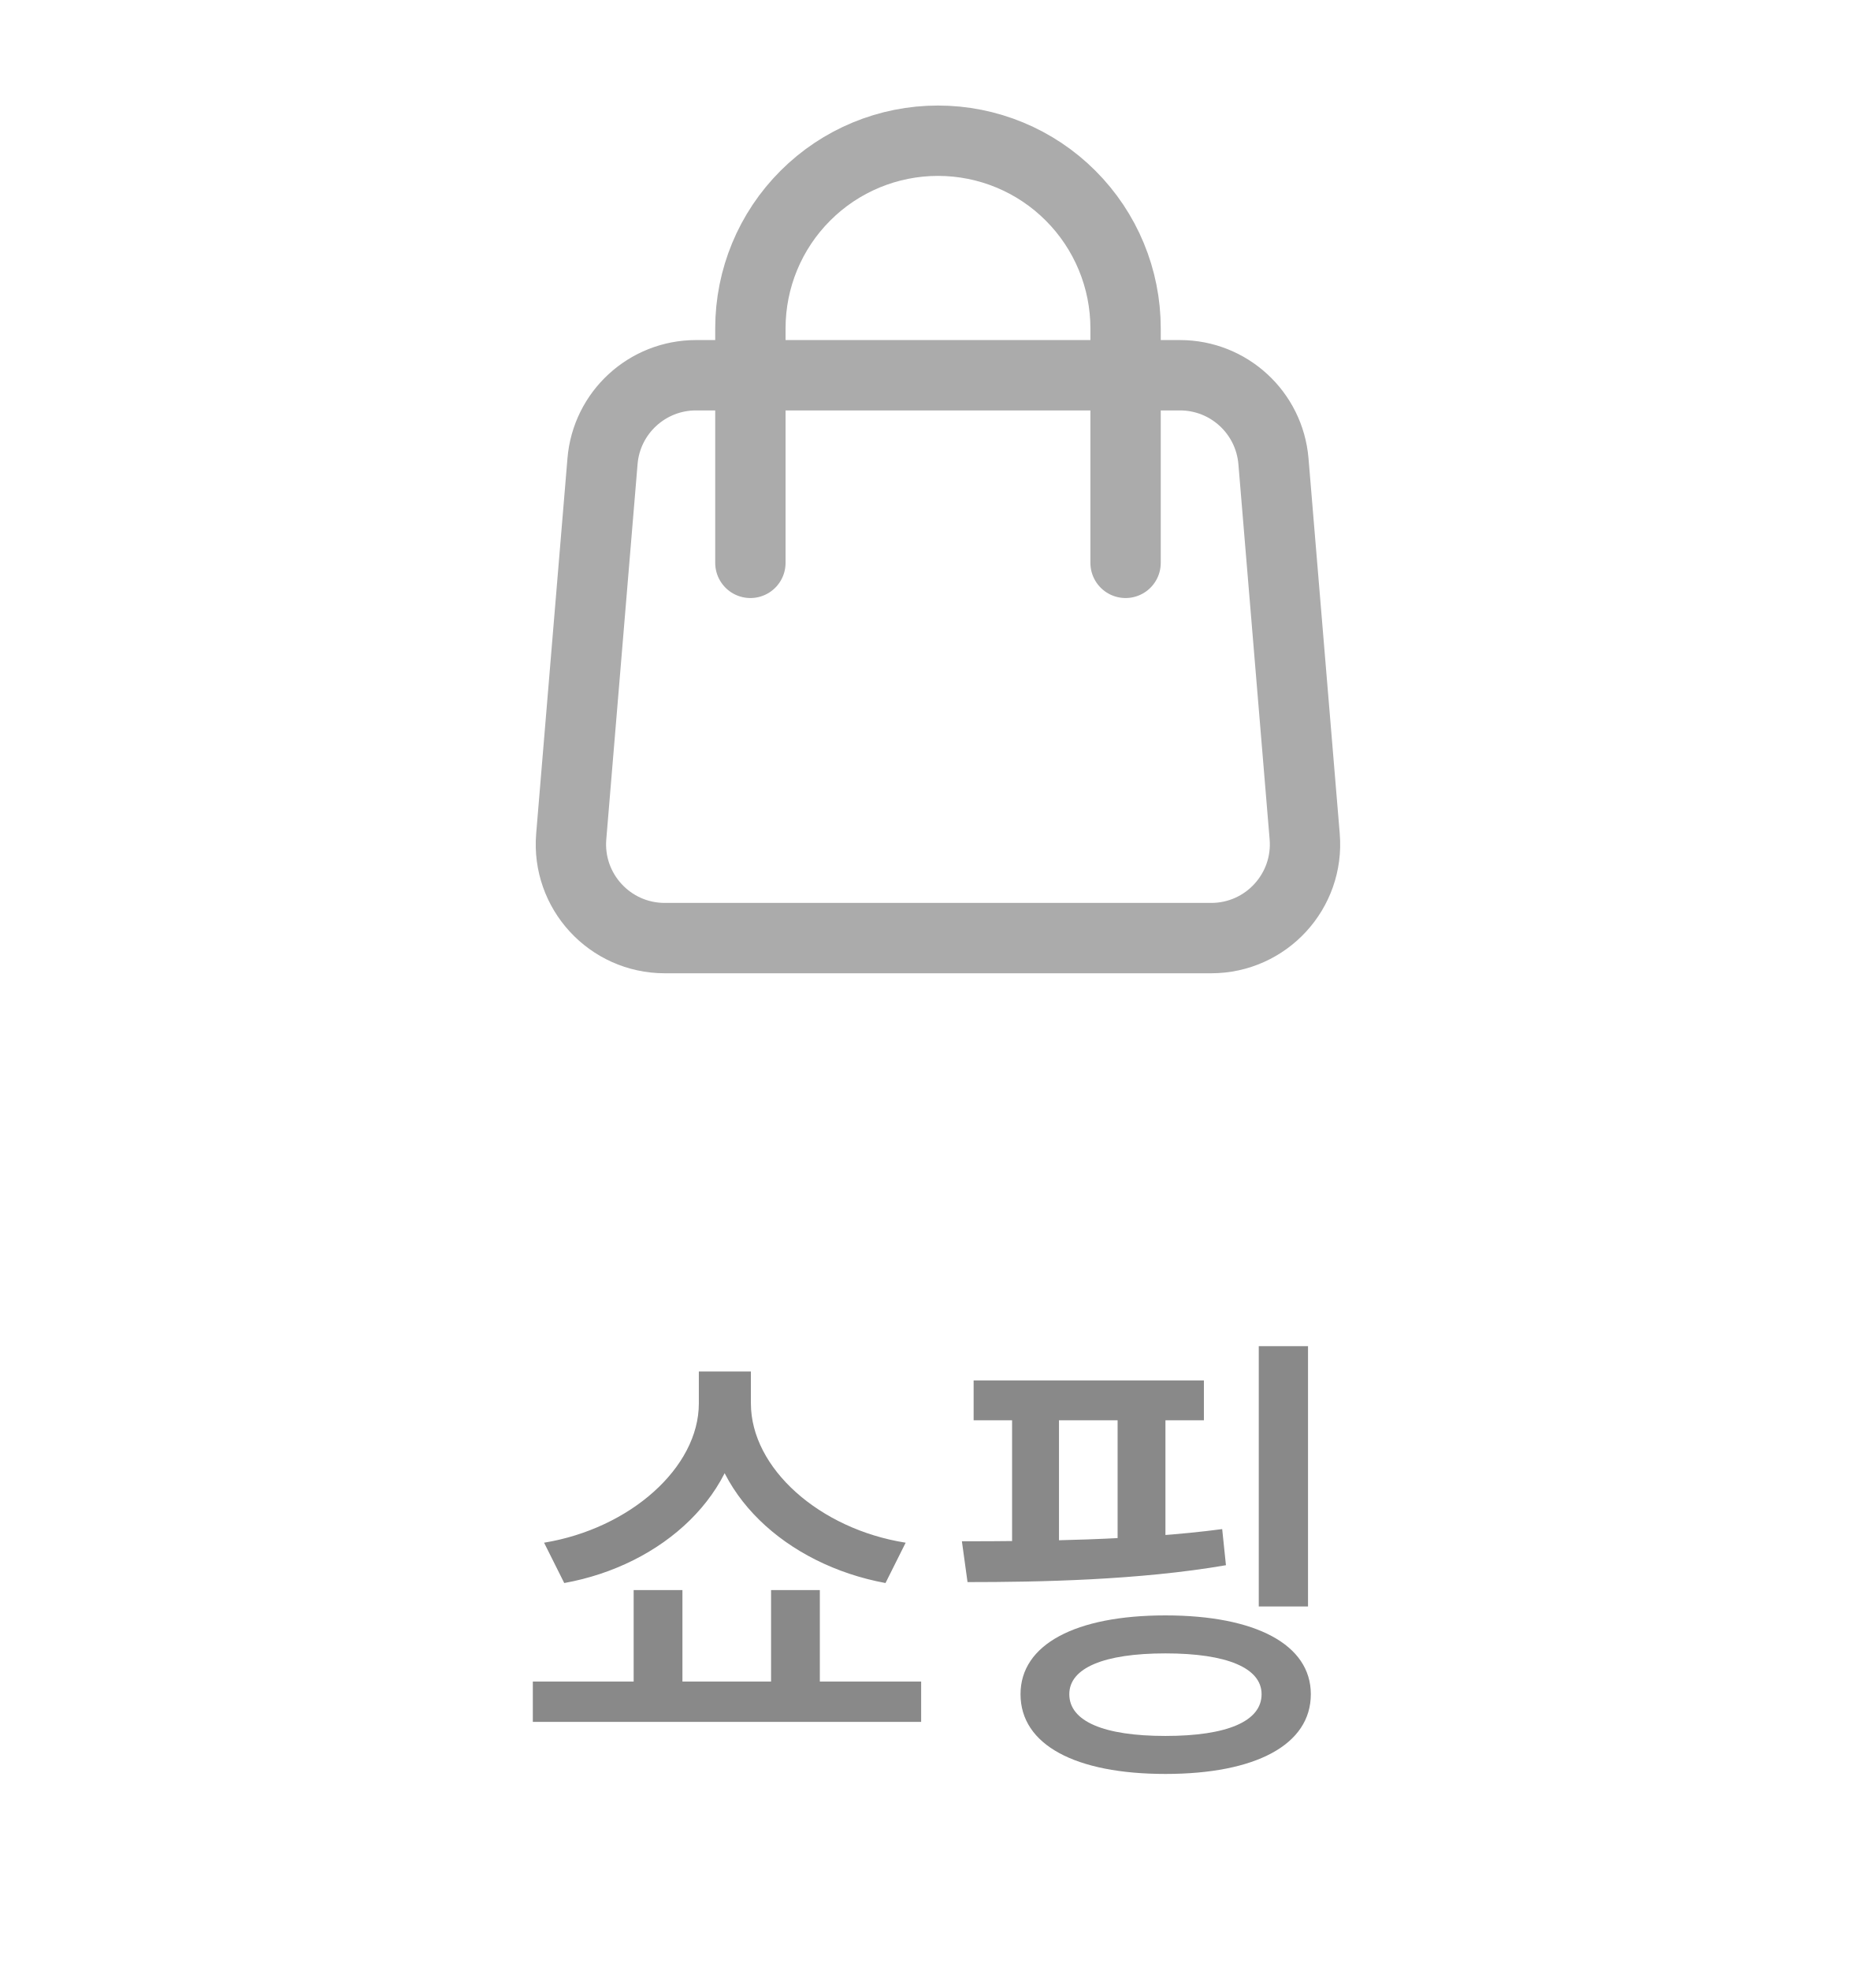
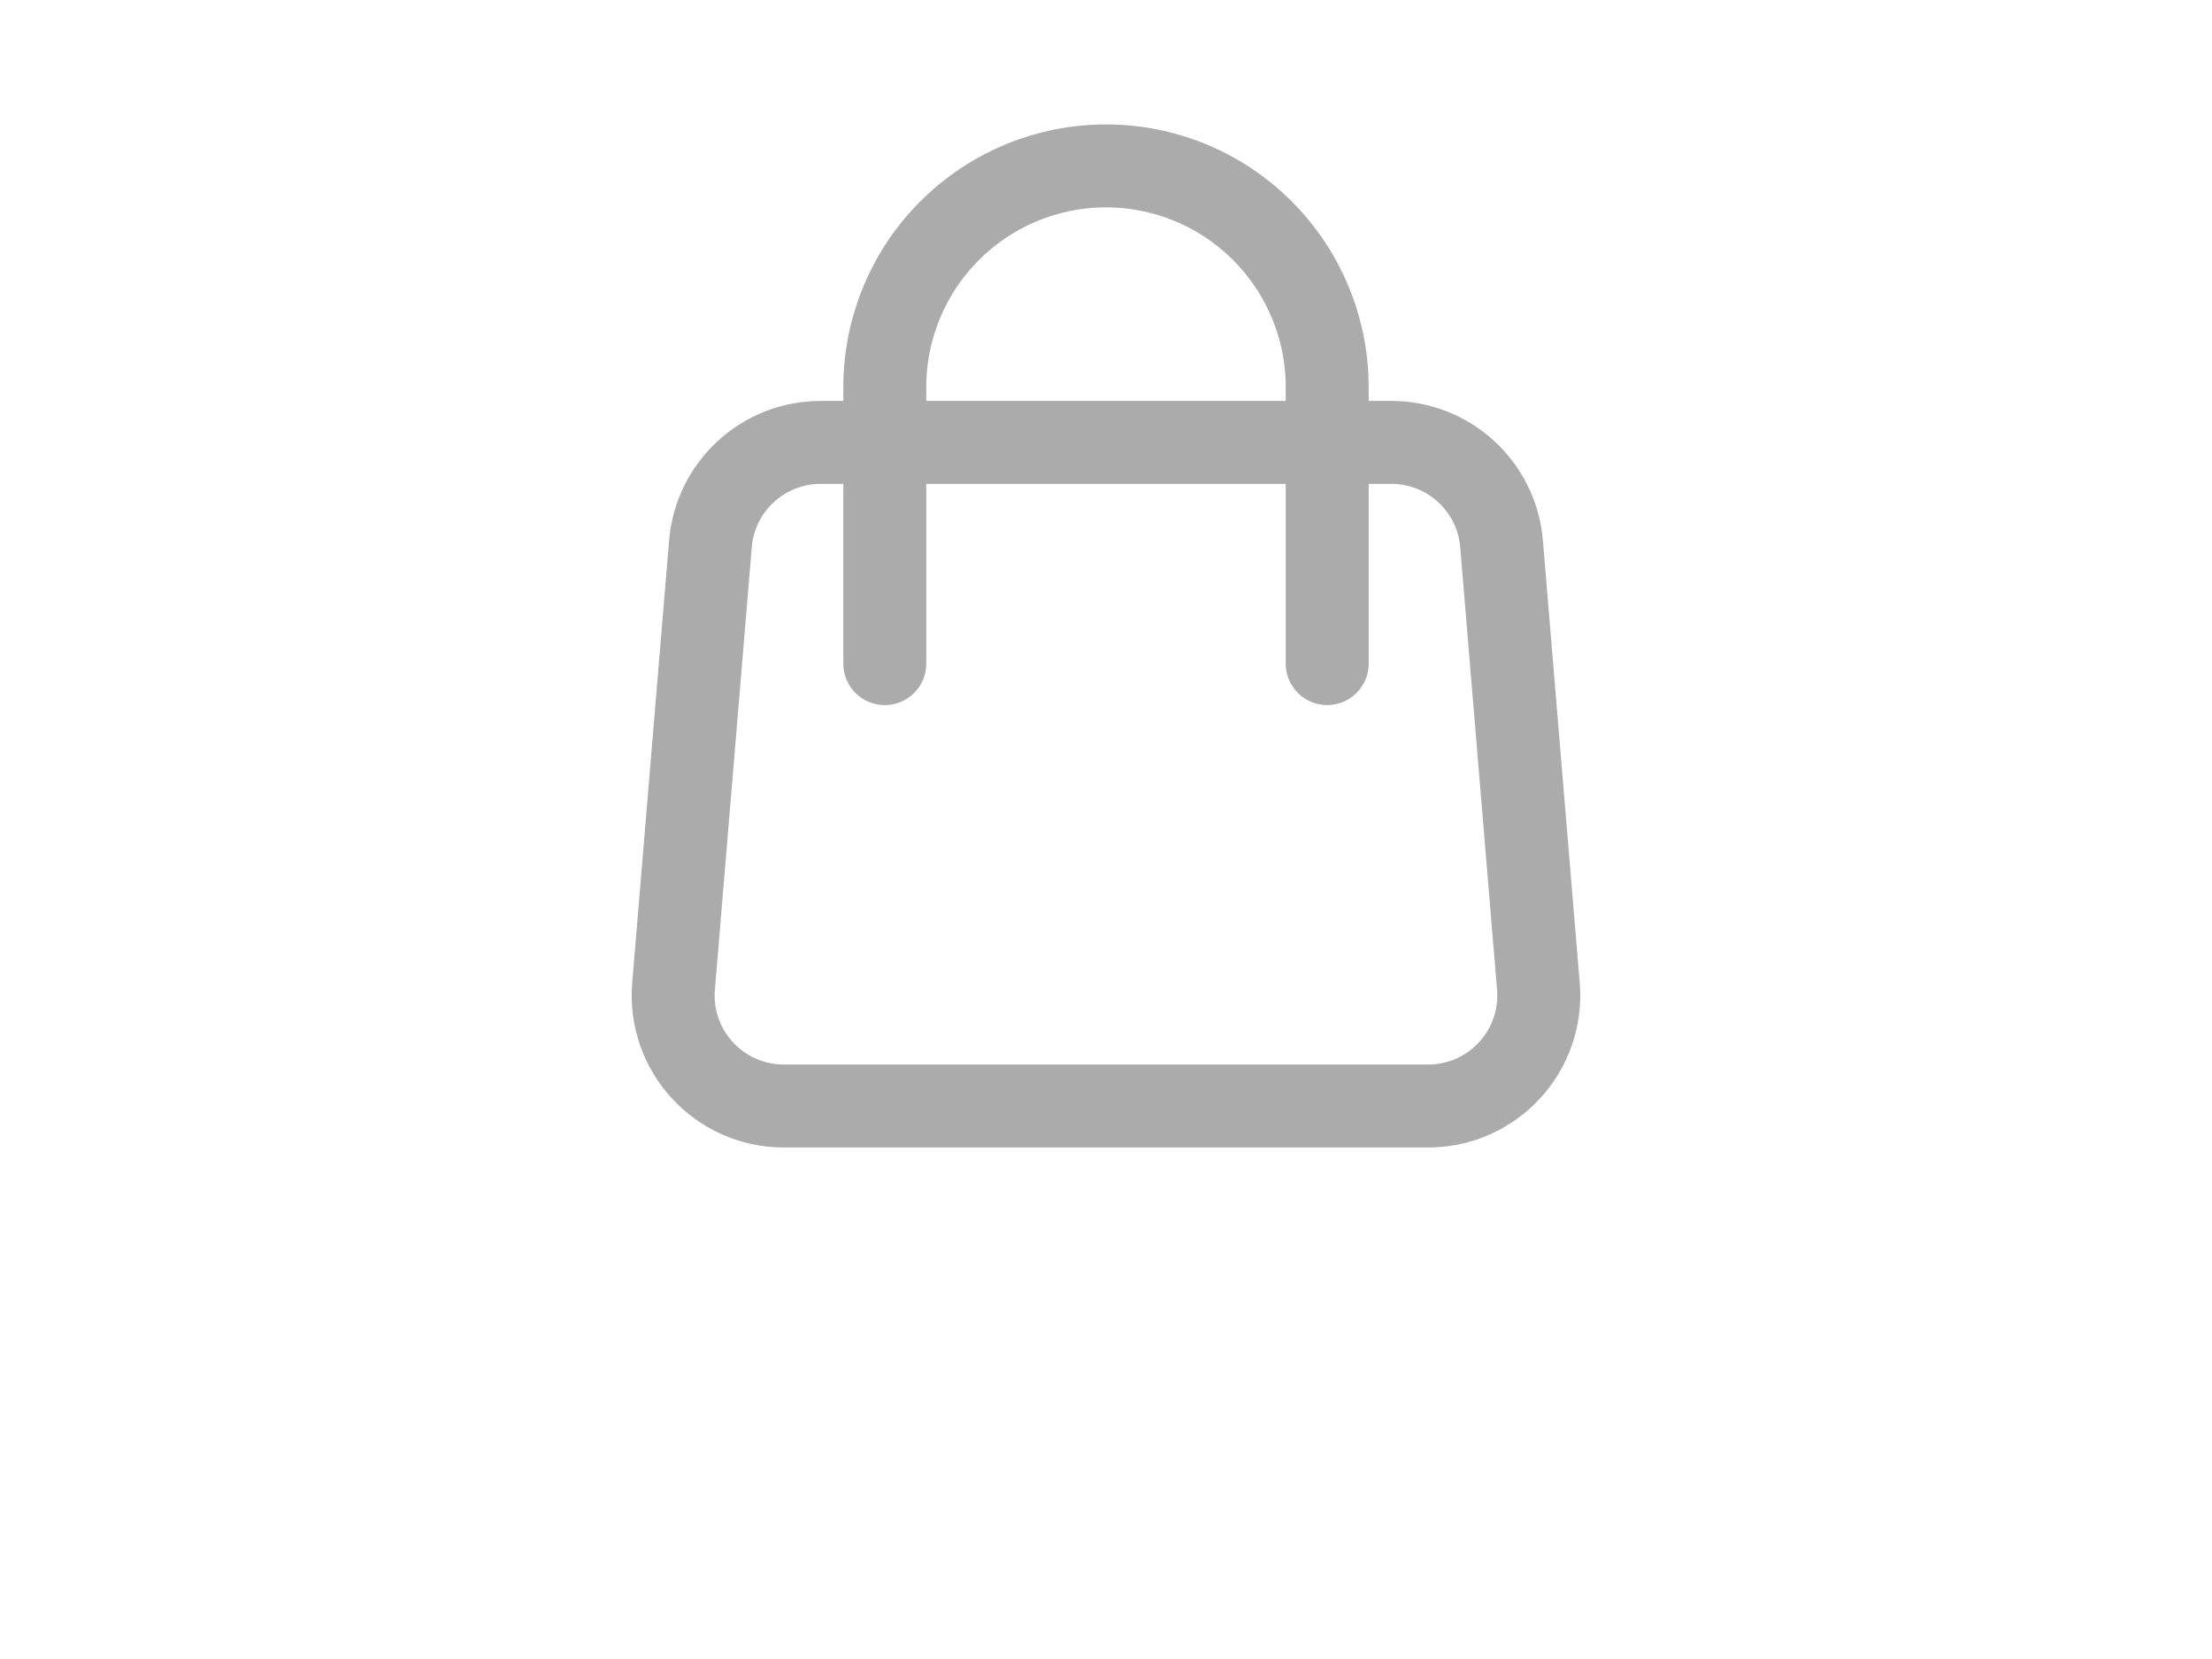
- <svg xmlns="http://www.w3.org/2000/svg" width="40" height="42" viewBox="0 0 40 42" fill="none">
+ <svg xmlns="http://www.w3.org/2000/svg" width="40" height="30" viewBox="0 0 40 30" fill="none">
  <path d="M24 8H25.16C26.2 8 27.066 8.797 27.153 9.834L27.819 17.834C27.916 19 26.996 20 25.826 20H14.174C13.003 20 12.083 19 12.18 17.834L12.847 9.834C12.933 8.797 13.8 8 14.84 8H16M24 8H16M24 8L24 7C24 5.939 23.578 4.922 22.828 4.172C22.078 3.421 21.061 3 20 3C18.939 3 17.922 3.421 17.172 4.172C16.421 4.922 16 5.939 16 7L16 8M24 8L24 12M16 8L16 12" stroke="#ABABAB" stroke-width="1.5" stroke-linecap="round" stroke-linejoin="round" />
-   <path d="M13.511 33.9H14.551V36.32H13.511V33.9ZM16.441 33.9H17.481V36.32H16.441V33.9ZM11.361 35.85H19.641V36.71H11.361V35.85ZM14.901 29.24H15.811V29.92C15.811 31.83 14.141 33.37 12.031 33.75L11.601 32.89C13.431 32.59 14.901 31.29 14.901 29.92V29.24ZM15.091 29.24H16.011V29.92C16.011 31.3 17.471 32.6 19.311 32.89L18.881 33.75C16.771 33.36 15.091 31.84 15.091 29.92V29.24ZM20.76 29.43H25.67V30.28H20.76V29.43ZM20.63 33.73L20.51 32.86C22.06 32.86 24.25 32.84 26.06 32.6L26.14 33.37C24.29 33.69 22.15 33.73 20.63 33.73ZM21.58 30.07H22.58V33.26H21.58V30.07ZM23.83 30.07H24.85V33.26H23.83V30.07ZM26.84 28.7H27.89V34.25H26.84V28.7ZM24.85 34.44C26.77 34.44 27.95 35.06 27.95 36.12C27.95 37.2 26.77 37.82 24.85 37.82C22.93 37.82 21.76 37.2 21.76 36.12C21.76 35.06 22.93 34.44 24.85 34.44ZM24.85 35.25C23.54 35.25 22.8 35.56 22.8 36.12C22.8 36.7 23.54 37.01 24.85 37.01C26.16 37.01 26.9 36.7 26.9 36.12C26.9 35.56 26.16 35.25 24.85 35.25Z" fill="#898989" />
</svg>
